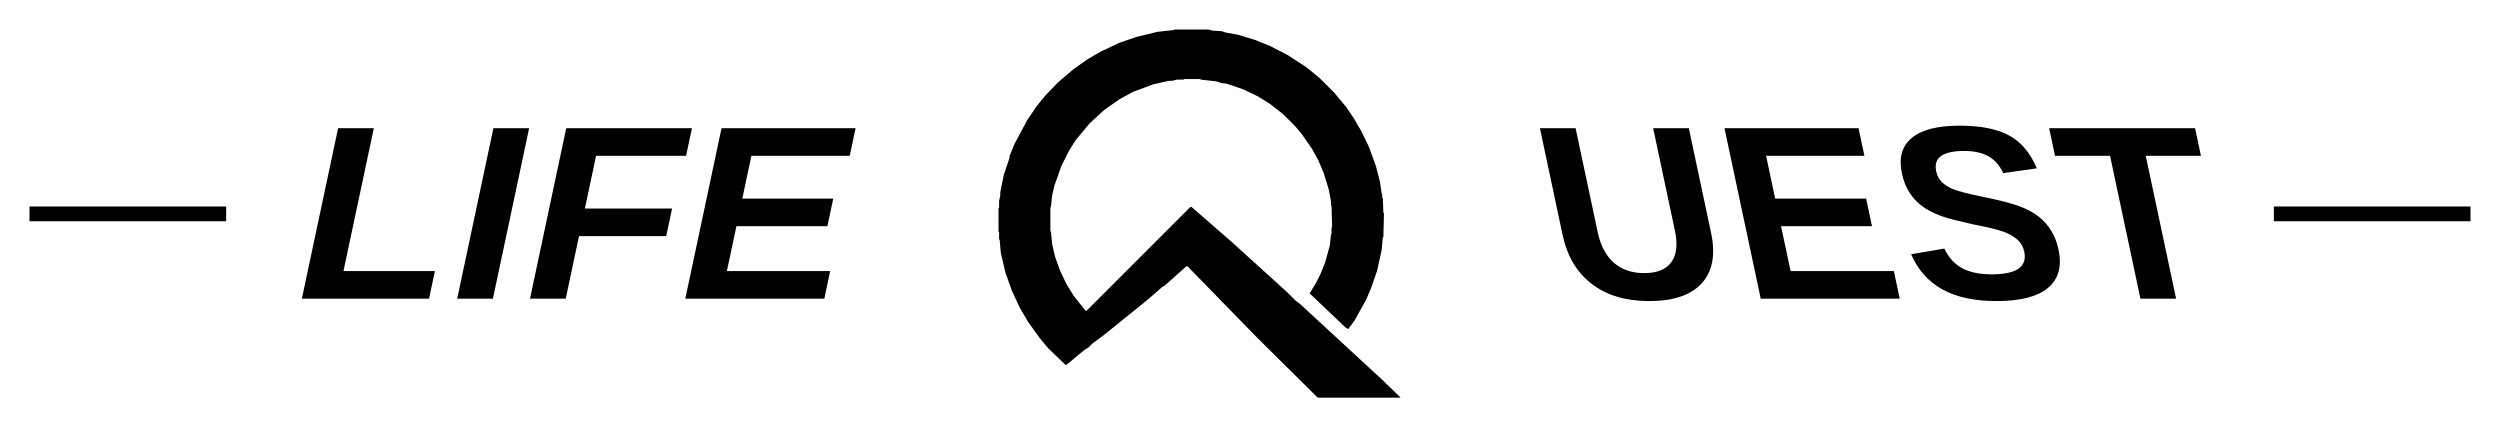
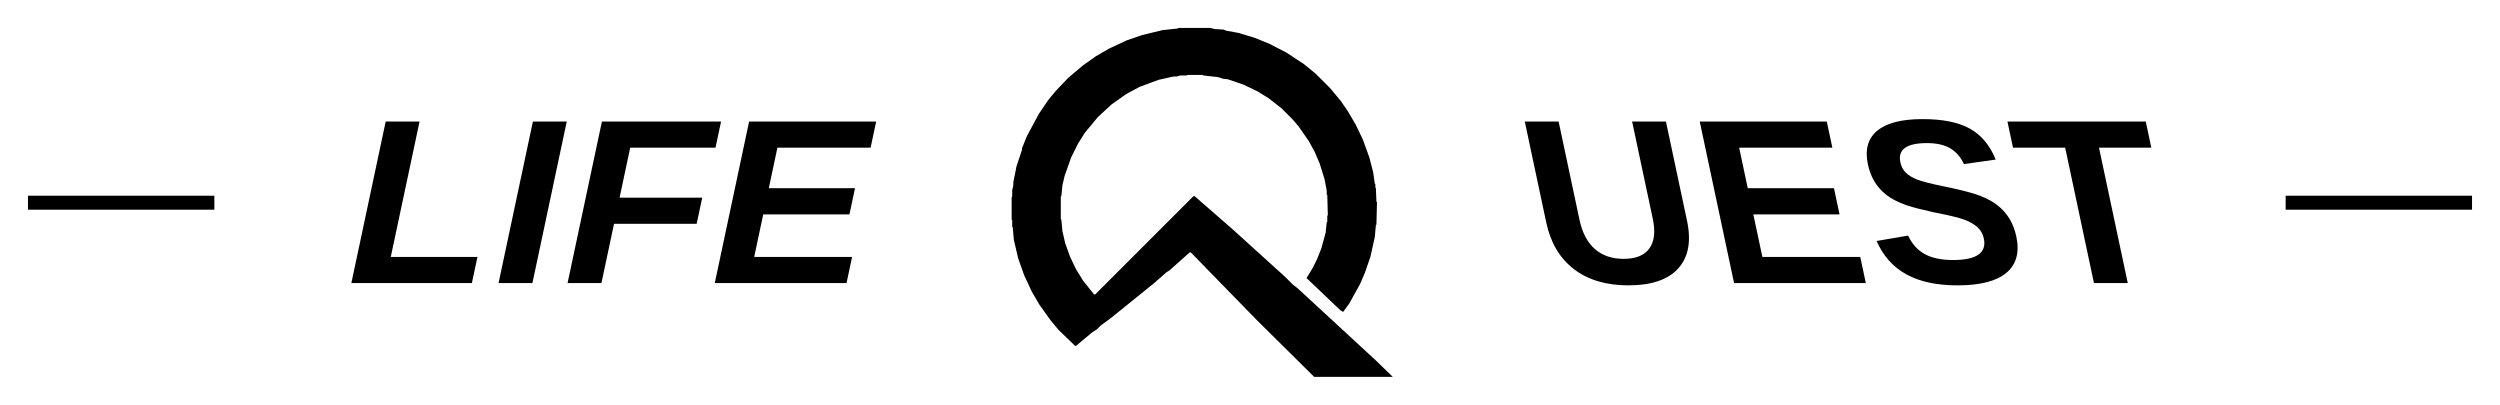
- <svg xmlns="http://www.w3.org/2000/svg" viewBox="39.6 38 1017 173.77">
+ <svg xmlns="http://www.w3.org/2000/svg" viewBox="11.6 38 1073 173.77">
  <g class="life-text" font-family="Arial, Helvetica, sans-serif" font-size="100.78" font-weight="800" letter-spacing="1.62">
    <text x="189.57" y="159.49" transform="skewX(-12)" textLength="224.79" lengthAdjust="spacingAndGlyphs">LIFE</text>
  </g>
  <g class="quest-icon">
    <path d="M 81 115 L 67 132 L 50 157 L 28 198 L 19 220 L 19 223 L 9 253 L 3 283 L 3 289 L 1 297 L 1 309 L 0 310 L 0 351 L 1 352 L 1 364 L 2 365 L 4 388 L 12 422 L 23 453 L 37 483 L 51 507 L 71 535 L 86 553 L 116 582 L 118 582 L 148 557 L 156 552 L 163 545 L 182 531 L 260 468 L 284 447 L 289 444 L 326 411 L 328 411 L 449 535 L 554 639 L 698 639 L 666 608 L 524 477 L 515 470 L 501 456 L 405 369 L 335 308 L 333 308 L 153 488 L 151 488 L 131 463 L 118 442 L 107 419 L 98 394 L 93 372 L 91 351 L 90 350 L 90 309 L 91 308 L 93 288 L 97 271 L 109 237 L 122 211 L 134 192 L 158 163 L 183 140 L 210 121 L 234 108 L 269 95 L 296 89 L 302 89 L 309 87 L 321 87 L 322 86 L 350 86 L 351 87 L 378 90 L 387 93 L 396 94 L 425 104 L 450 116 L 471 129 L 494 147 L 515 168 L 526 181 L 544 207 L 555 227 L 564 248 L 573 277 L 577 298 L 577 305 L 578 306 L 579 343 L 578 344 L 578 355 L 577 356 L 575 375 L 567 404 L 559 424 L 551 440 L 540 458 L 602 517 L 607 520 L 618 505 L 638 469 L 647 448 L 657 419 L 665 383 L 667 361 L 668 360 L 669 319 L 668 318 L 667 293 L 666 292 L 666 286 L 665 285 L 662 264 L 655 237 L 643 204 L 630 177 L 616 153 L 603 134 L 583 110 L 557 84 L 535 66 L 503 45 L 472 29 L 445 18 L 415 9 L 393 5 L 388 3 L 372 2 L 364 0 L 305 0 L 304 1 L 276 4 L 239 13 L 210 23 L 178 38 L 154 52 L 130 69 L 103 92 Z" transform="translate(445.80,50.00) scale(0.234375,0.234375)" fill-rule="evenodd" />
  </g>
  <g class="uest-text" font-family="Arial, Helvetica, sans-serif" font-size="100.78" font-weight="800" letter-spacing="1.62">
    <text x="640.83" y="159.49" transform="skewX(12)" textLength="275.21" lengthAdjust="spacingAndGlyphs">UEST</text>
  </g>
-   <rect class="life-rule" x="51.6" y="122" width="80" height="6" />
-   <rect class="uest-rule" x="964.6" y="122" width="80" height="6" />
+   <rect class="life-rule" x="23.6" y="122" width="80" height="6" />
+   <rect class="uest-rule" x="992.6" y="122" width="80" height="6" />
</svg>
